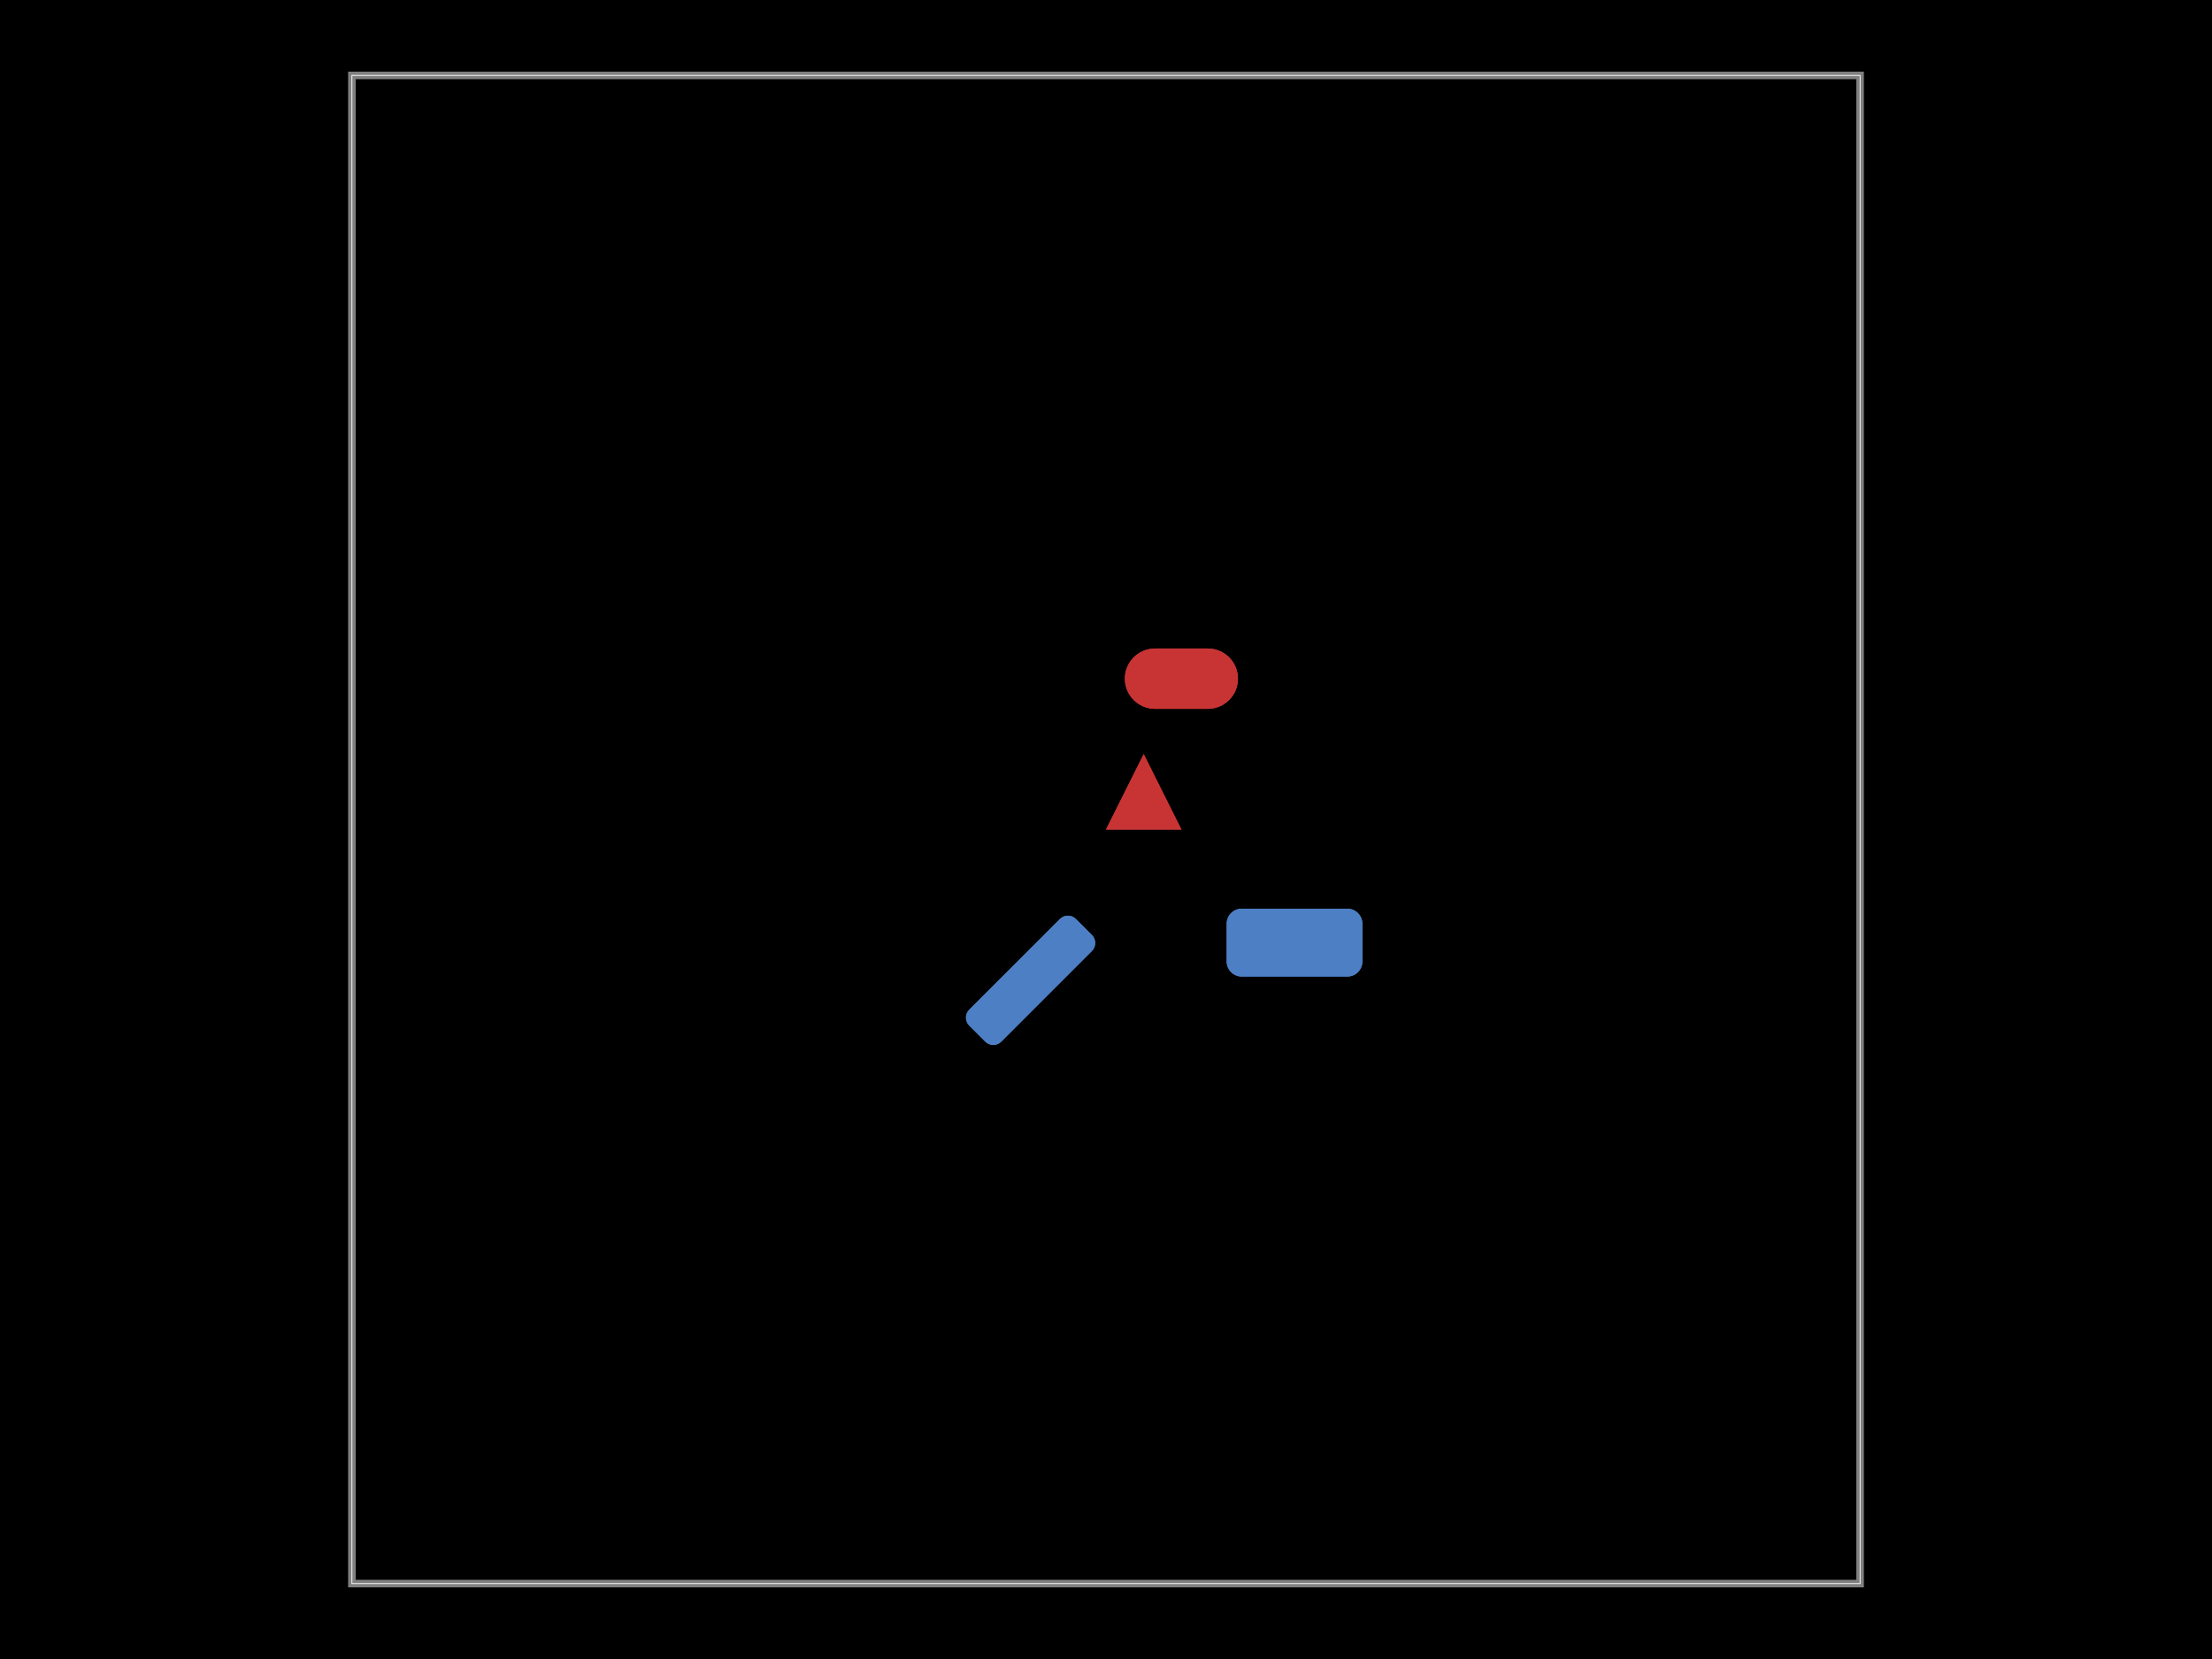
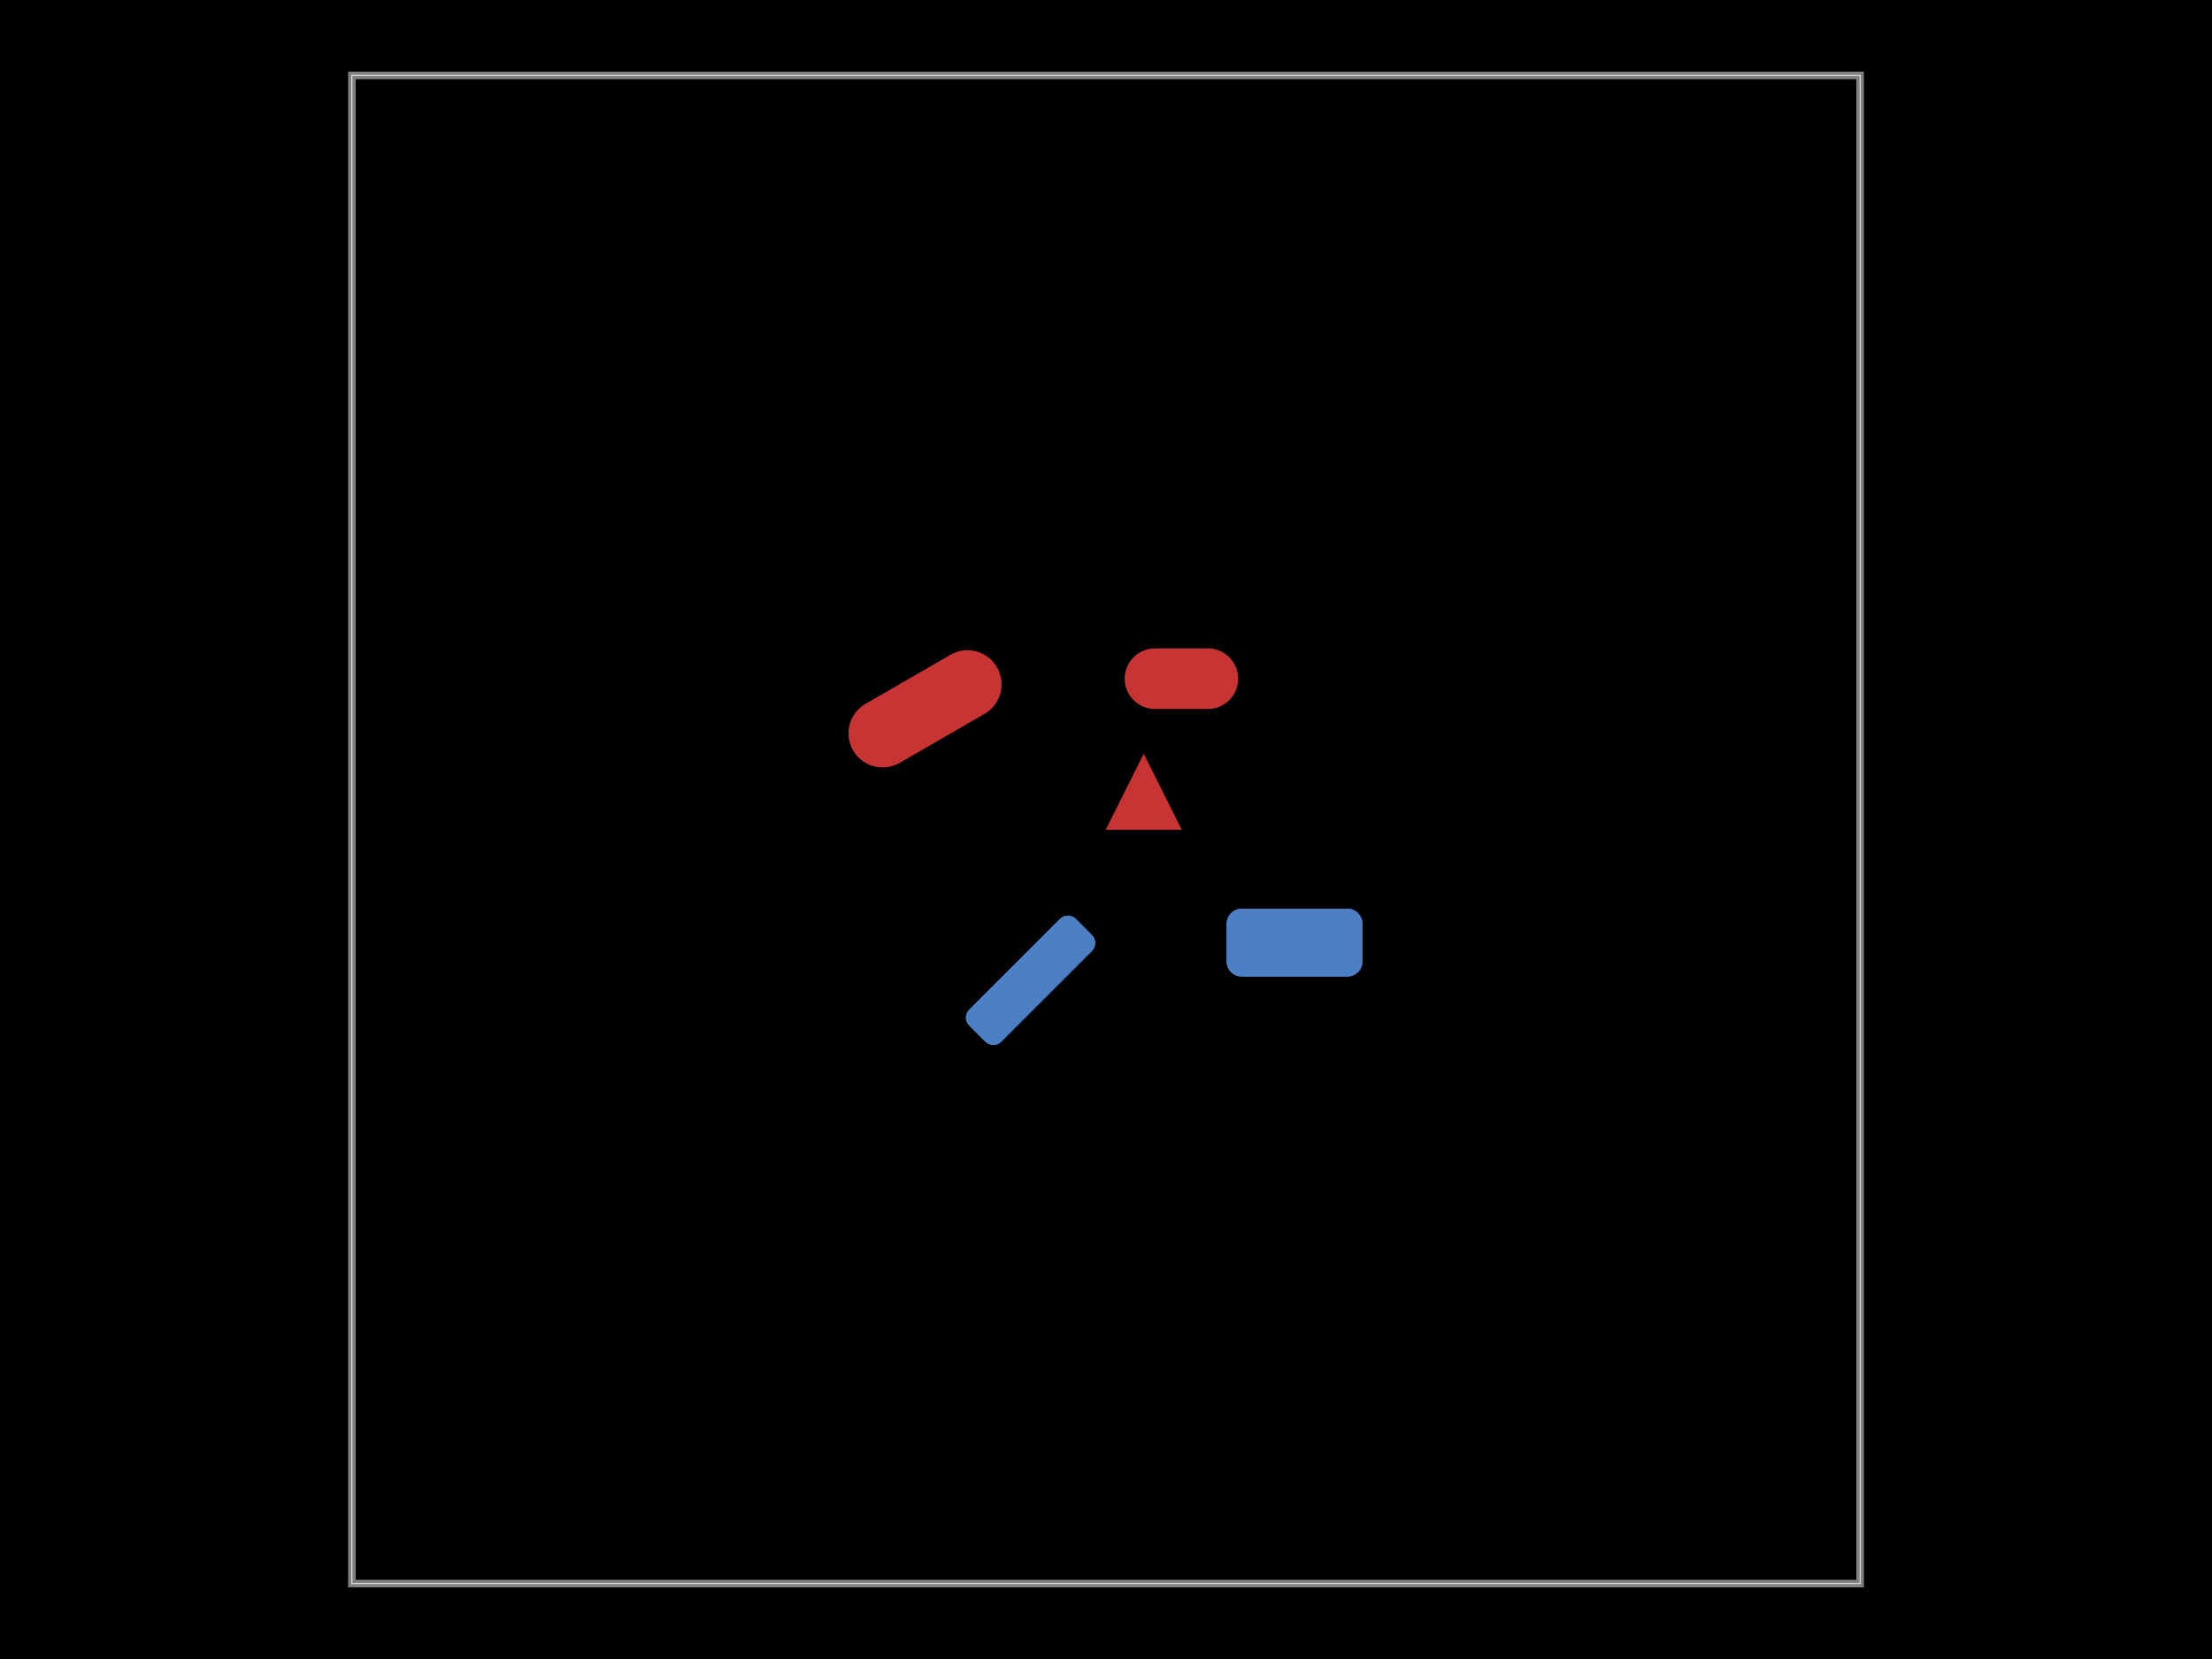
- <svg xmlns="http://www.w3.org/2000/svg" width="800" height="600" data-software-used-string="@tscircuit/core@0.0.1090">
+ <svg xmlns="http://www.w3.org/2000/svg" width="800" height="600" data-software-used-string="@tscircuit/core@0.0.1322">
  <style />
  <rect class="boundary" x="0" y="0" fill="#000" width="800" height="600" data-type="pcb_background" data-pcb-layer="global" />
  <rect class="pcb-boundary" fill="none" stroke="#fff" stroke-width="0.3" x="127.273" y="27.273" width="545.455" height="545.455" data-type="pcb_boundary" data-pcb-layer="global" />
  <path class="pcb-board" d="M 127.273 572.727 L 672.727 572.727 L 672.727 27.273 L 127.273 27.273 Z" fill="none" stroke="rgba(255, 255, 255, 0.5)" stroke-width="2.727" data-type="pcb_board" data-pcb-layer="board" />
  <rect class="pcb-pad" fill="rgb(77, 127, 196)" x="-27.273" y="-8.182" width="54.545" height="16.364" transform="translate(372.7273 354.5455) rotate(-45)" data-type="pcb_smtpad" data-pcb-layer="bottom" rx="4.091" ry="4.091" />
  <rect class="pcb-pad" fill="rgb(77, 127, 196)" x="443.636" y="328.636" width="49.091" height="24.545" data-type="pcb_smtpad" data-pcb-layer="bottom" rx="5.455" ry="5.455" />
  <rect class="pcb-pad" fill="rgb(77, 127, 196)" x="-27.273" y="-8.182" width="54.545" height="16.364" transform="translate(372.7273 354.5455) rotate(-45)" data-type="pcb_smtpad" data-pcb-layer="bottom" rx="4.091" ry="4.091" />
  <rect class="pcb-pad" fill="rgb(77, 127, 196)" x="443.636" y="328.636" width="49.091" height="24.545" data-type="pcb_smtpad" data-pcb-layer="bottom" rx="5.455" ry="5.455" />
  <rect class="pcb-pad" fill="rgb(200, 52, 52)" x="406.818" y="234.545" width="40.909" height="21.818" rx="10.909" ry="10.909" data-type="pcb_smtpad" data-pcb-layer="top" />
  <polygon class="pcb-pad" fill="rgb(200, 52, 52)" points="400,300 427.273,300 413.636,272.727" data-type="pcb_smtpad" data-pcb-layer="top" />
+   <rect class="pcb-pad" fill="rgb(200, 52, 52)" x="-30" y="-12.273" width="60" height="24.545" rx="12.273" ry="12.273" data-type="pcb_smtpad" data-pcb-layer="top" transform="translate(334.5455 256.3636) rotate(-30)" />
  <rect class="pcb-pad" fill="rgb(200, 52, 52)" x="406.818" y="234.545" width="40.909" height="21.818" rx="10.909" ry="10.909" data-type="pcb_smtpad" data-pcb-layer="top" />
  <polygon class="pcb-pad" fill="rgb(200, 52, 52)" points="400,300 427.273,300 413.636,272.727" data-type="pcb_smtpad" data-pcb-layer="top" />
+   <rect class="pcb-pad" fill="rgb(200, 52, 52)" x="-30" y="-12.273" width="60" height="24.545" rx="12.273" ry="12.273" data-type="pcb_smtpad" data-pcb-layer="top" transform="translate(334.5455 256.3636) rotate(-30)" />
</svg>
